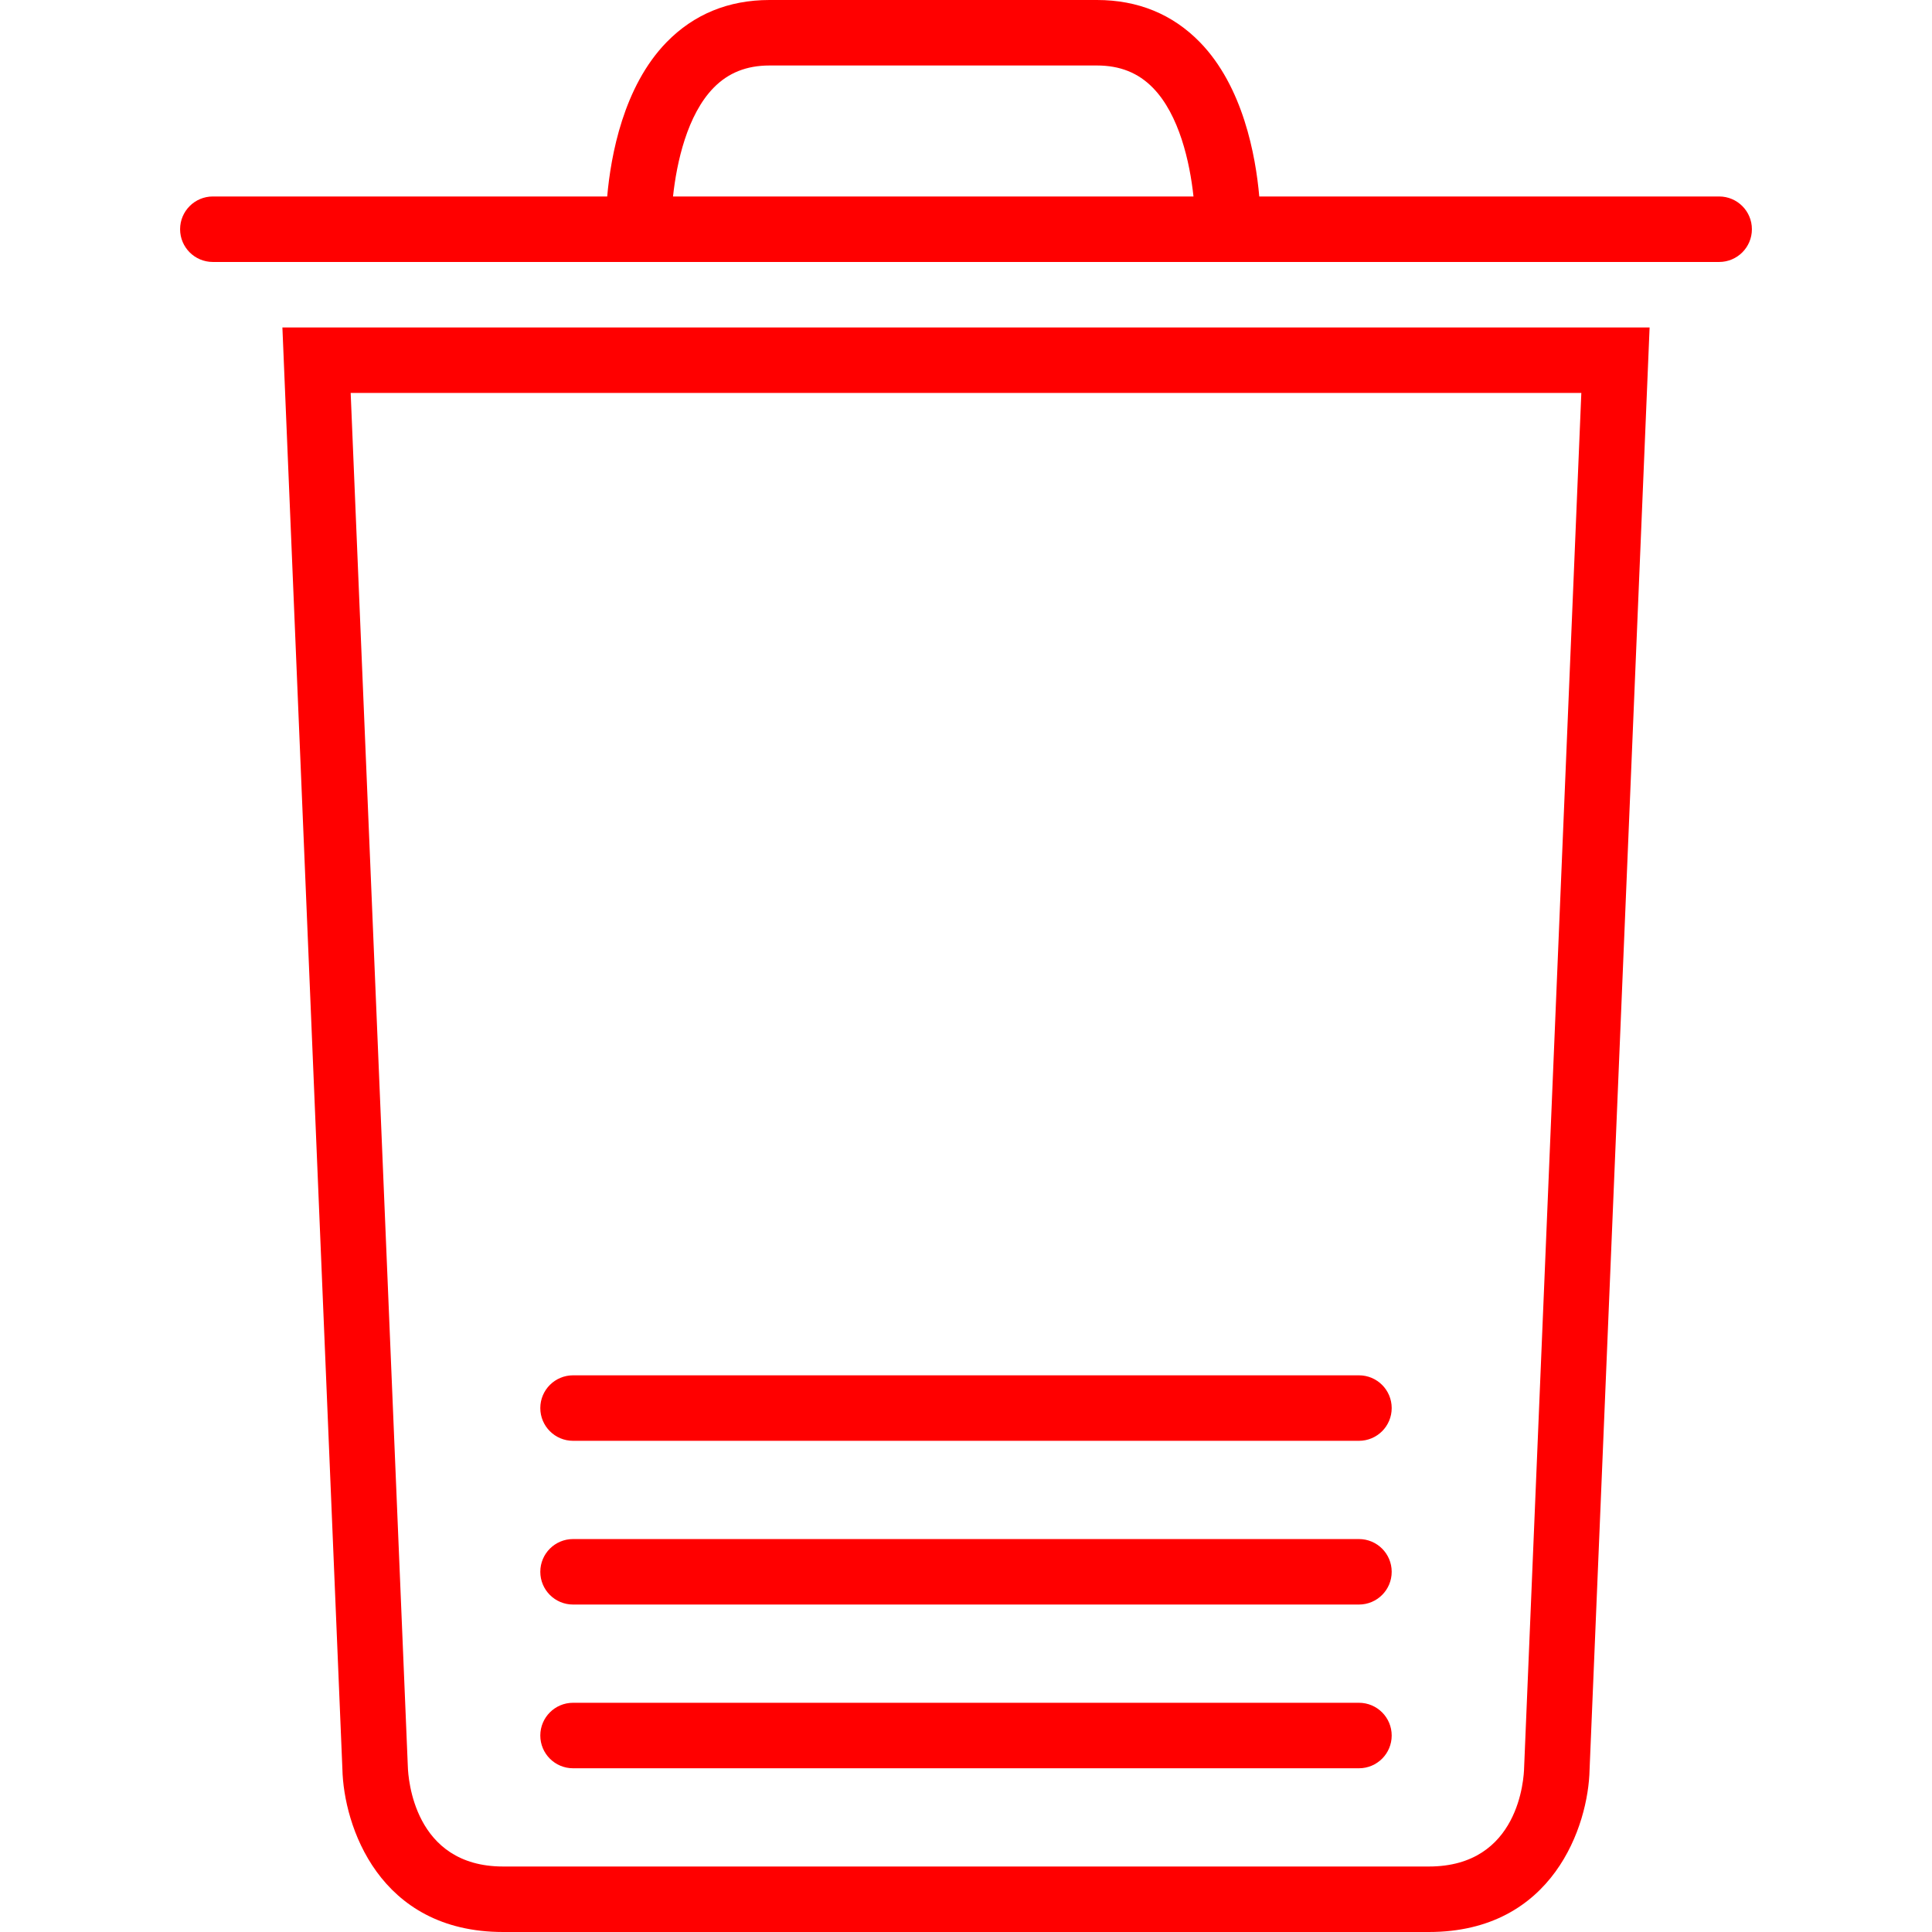
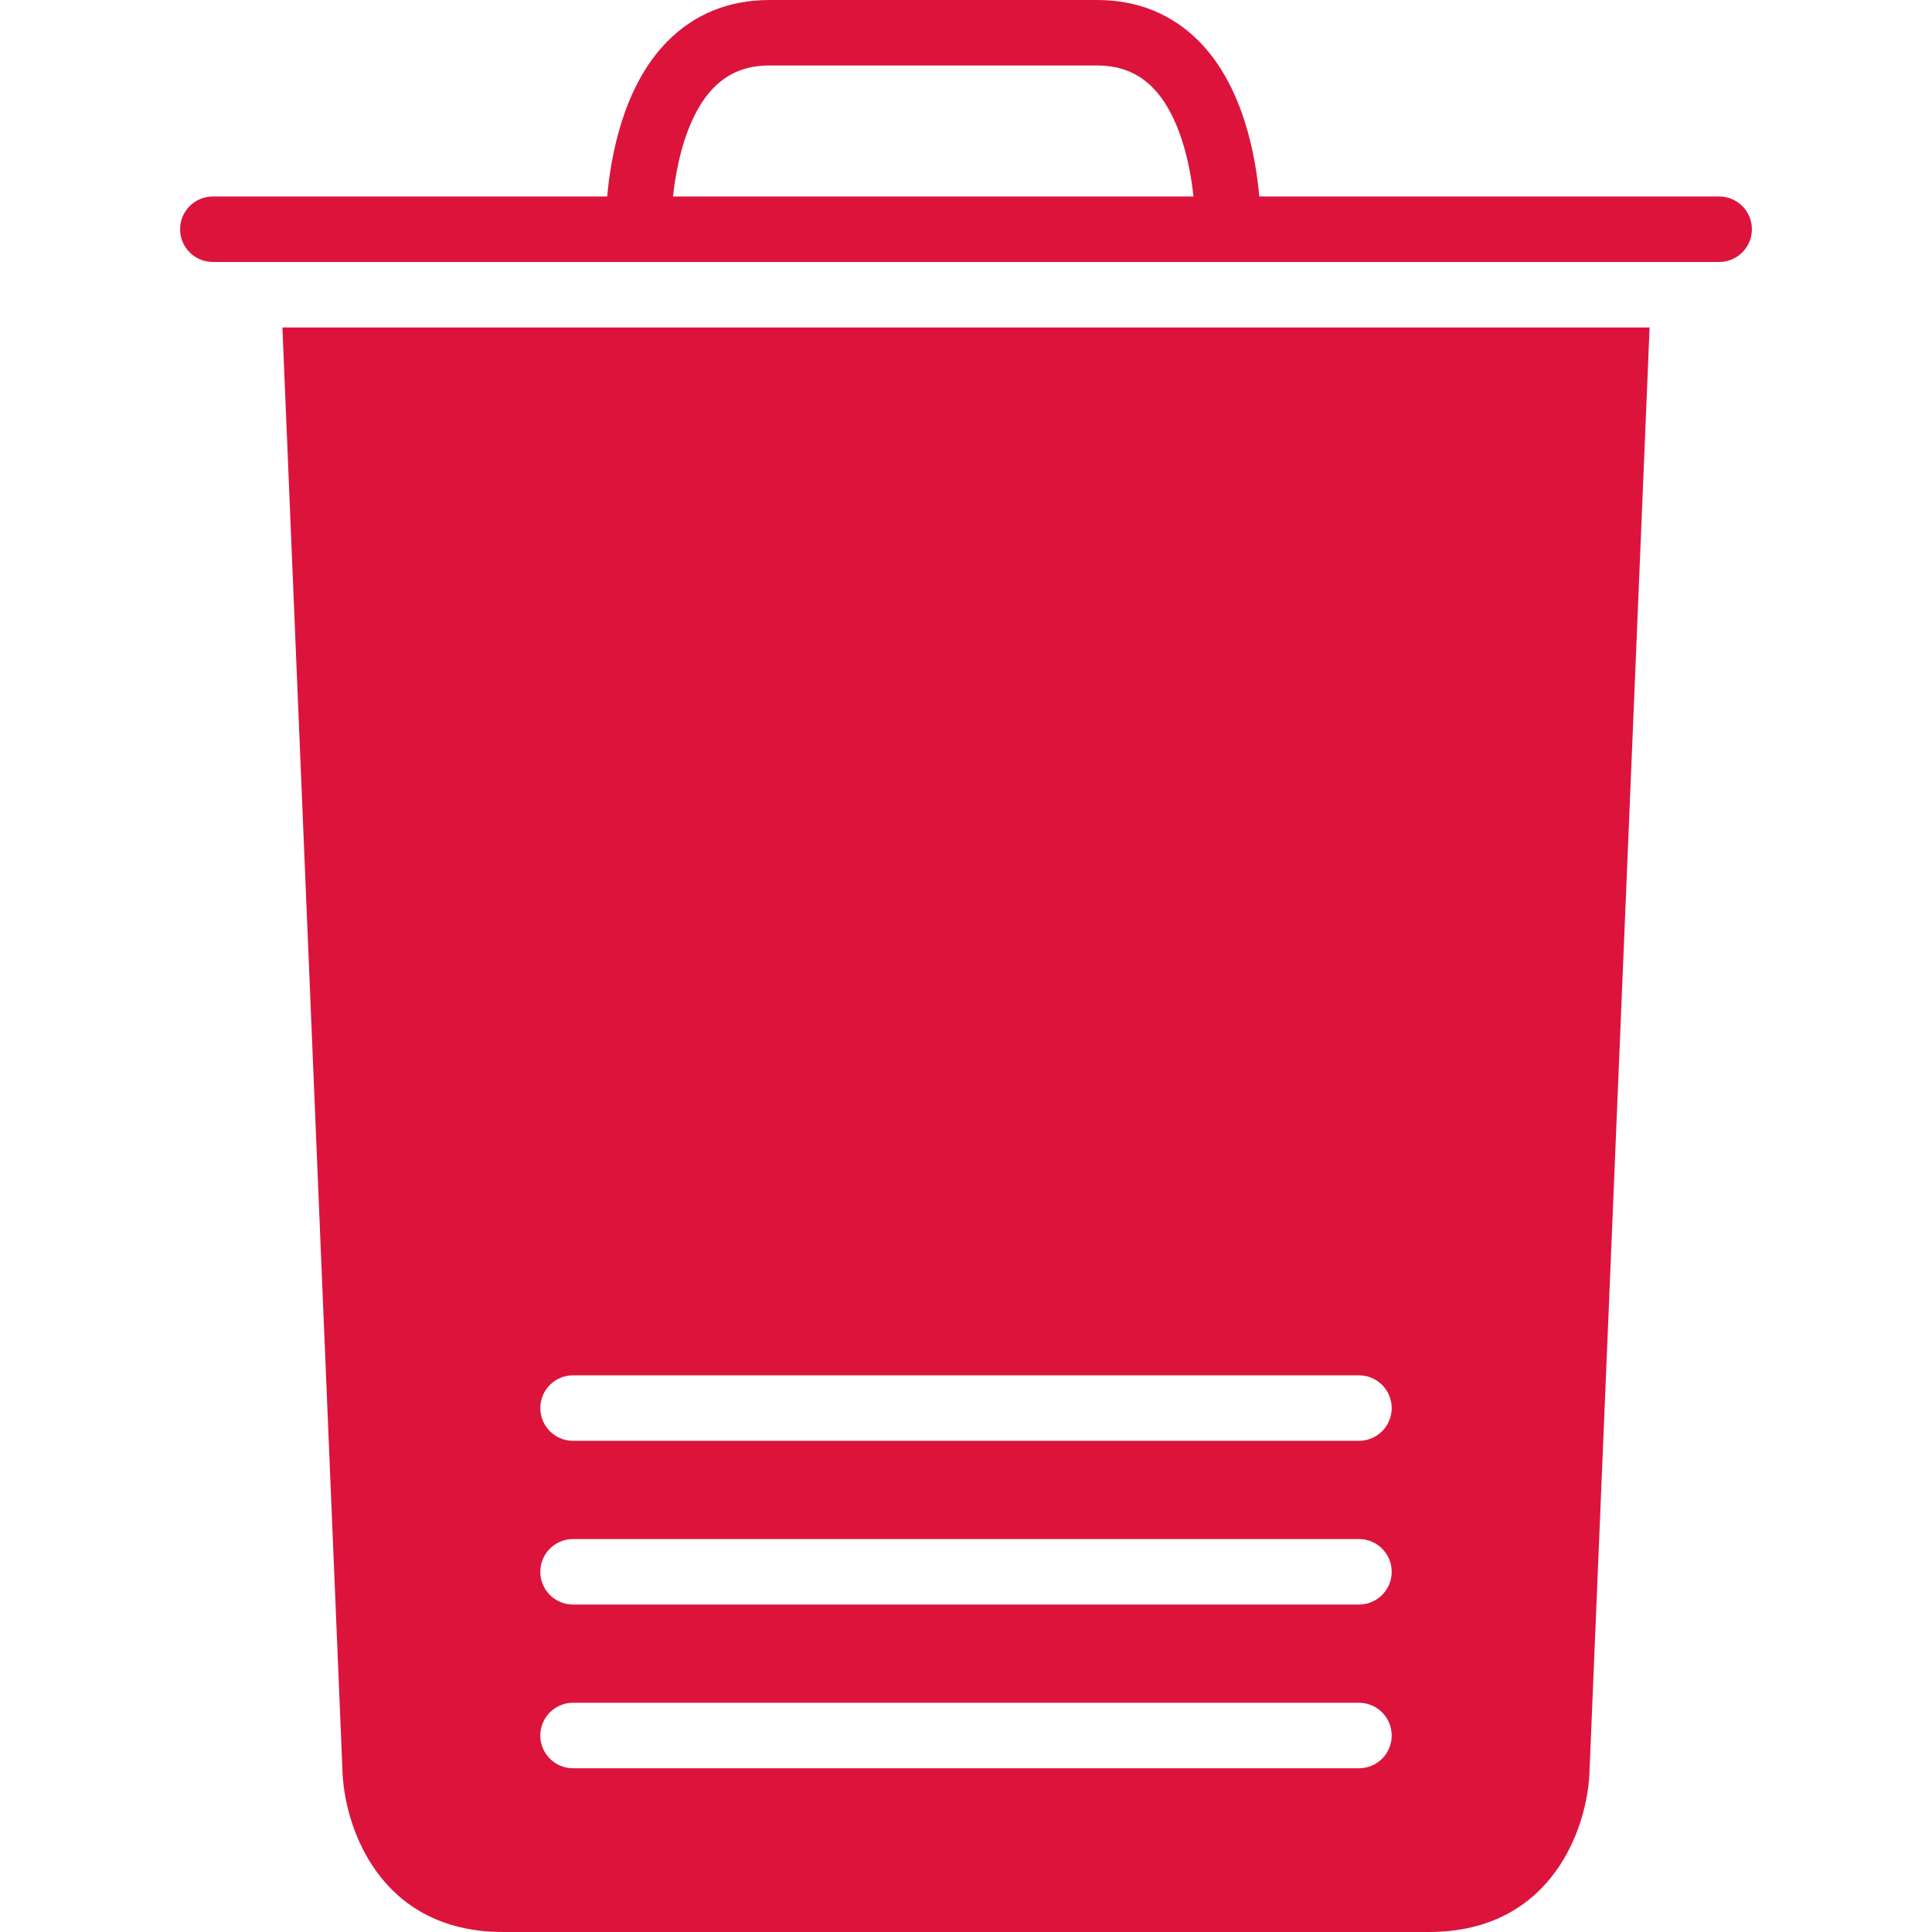
- <svg xmlns="http://www.w3.org/2000/svg" fill="red" height="16" width="16" version="1.1" id="Capa_1" x="0px" y="0px" viewBox="0 0 59 59" style="enable-background:new 0 0 59 59;" xml:space="preserve">
+ <svg xmlns="http://www.w3.org/2000/svg" fill="crimson" version="1.1" id="Capa_1" x="0px" y="0px" viewBox="0 0 59 59" style="enable-background:new 0 0 59 59;" xml:space="preserve">
  <g>
-     <path d="M52.5,6H38.456c-0.11-1.25-0.495-3.358-1.813-4.711C35.809,0.434,34.751,0,33.499,0H23.5c-1.252,0-2.31,0.434-3.144,1.289   C19.038,2.642,18.653,4.75,18.543,6H6.5c-0.552,0-1,0.447-1,1s0.448,1,1,1h46c0.552,0,1-0.447,1-1S53.052,6,52.5,6z M21.792,2.681   C22.24,2.223,22.799,2,23.5,2h9.999c0.701,0,1.26,0.223,1.708,0.681c0.805,0.823,1.128,2.271,1.24,3.319H20.553   C20.665,4.952,20.988,3.504,21.792,2.681z" />
-     <path d="M10.456,54.021C10.493,55.743,11.565,59,15.364,59h28.272c3.799,0,4.871-3.257,4.907-4.958L50.376,10H8.624L10.456,54.021z    M48.291,12l-1.747,41.979C46.538,54.288,46.4,57,43.636,57H15.364c-2.734,0-2.898-2.717-2.909-3.042L10.709,12H48.291z" />
-     <path d="M17.5,54h24c0.552,0,1-0.447,1-1s-0.448-1-1-1h-24c-0.552,0-1,0.447-1,1S16.948,54,17.5,54z" />
-     <path d="M17.5,49h24c0.552,0,1-0.447,1-1s-0.448-1-1-1h-24c-0.552,0-1,0.447-1,1S16.948,49,17.5,49z" />
-     <path d="M17.5,44h24c0.552,0,1-0.447,1-1s-0.448-1-1-1h-24c-0.552,0-1,0.447-1,1S16.948,44,17.5,44z" />
+     <path d="M52.5,6H38.456c-0.11-1.25-0.495-3.358-1.813-4.711C35.809,0.434,34.751,0,33.499,0H23.5c-1.252,0-2.31,0.434-3.144,1.289   C19.038,2.642,18.653,4.75,18.543,6H6.5c-0.552,0-1,0.447-1,1s0.448,1,1,1h46c0.552,0,1-0.447,1-1S53.052,6,52.5,6z M20.553,6   c0.112-1.048,0.435-2.496,1.24-3.319C22.24,2.223,22.799,2,23.5,2h9.999c0.701,0,1.26,0.223,1.708,0.681   c0.805,0.823,1.128,2.271,1.24,3.319H20.553z" />
+     <path d="M10.456,54.021C10.493,55.743,11.565,59,15.364,59h28.272c3.799,0,4.871-3.257,4.907-4.958L50.376,10H8.624L10.456,54.021z    M17.5,42h24c0.552,0,1,0.447,1,1s-0.448,1-1,1h-24c-0.552,0-1-0.447-1-1S16.948,42,17.5,42z M17.5,47h24c0.552,0,1,0.447,1,1   s-0.448,1-1,1h-24c-0.552,0-1-0.447-1-1S16.948,47,17.5,47z M17.5,52h24c0.552,0,1,0.447,1,1s-0.448,1-1,1h-24   c-0.552,0-1-0.447-1-1S16.948,52,17.5,52z" />
  </g>
+   <g>
+ </g>
+   <g>
+ </g>
+   <g>
+ </g>
+   <g>
+ </g>
+   <g>
+ </g>
+   <g>
+ </g>
+   <g>
+ </g>
+   <g>
+ </g>
+   <g>
+ </g>
+   <g>
+ </g>
+   <g>
+ </g>
+   <g>
+ </g>
+   <g>
+ </g>
+   <g>
+ </g>
+   <g>
+ </g>
</svg>
